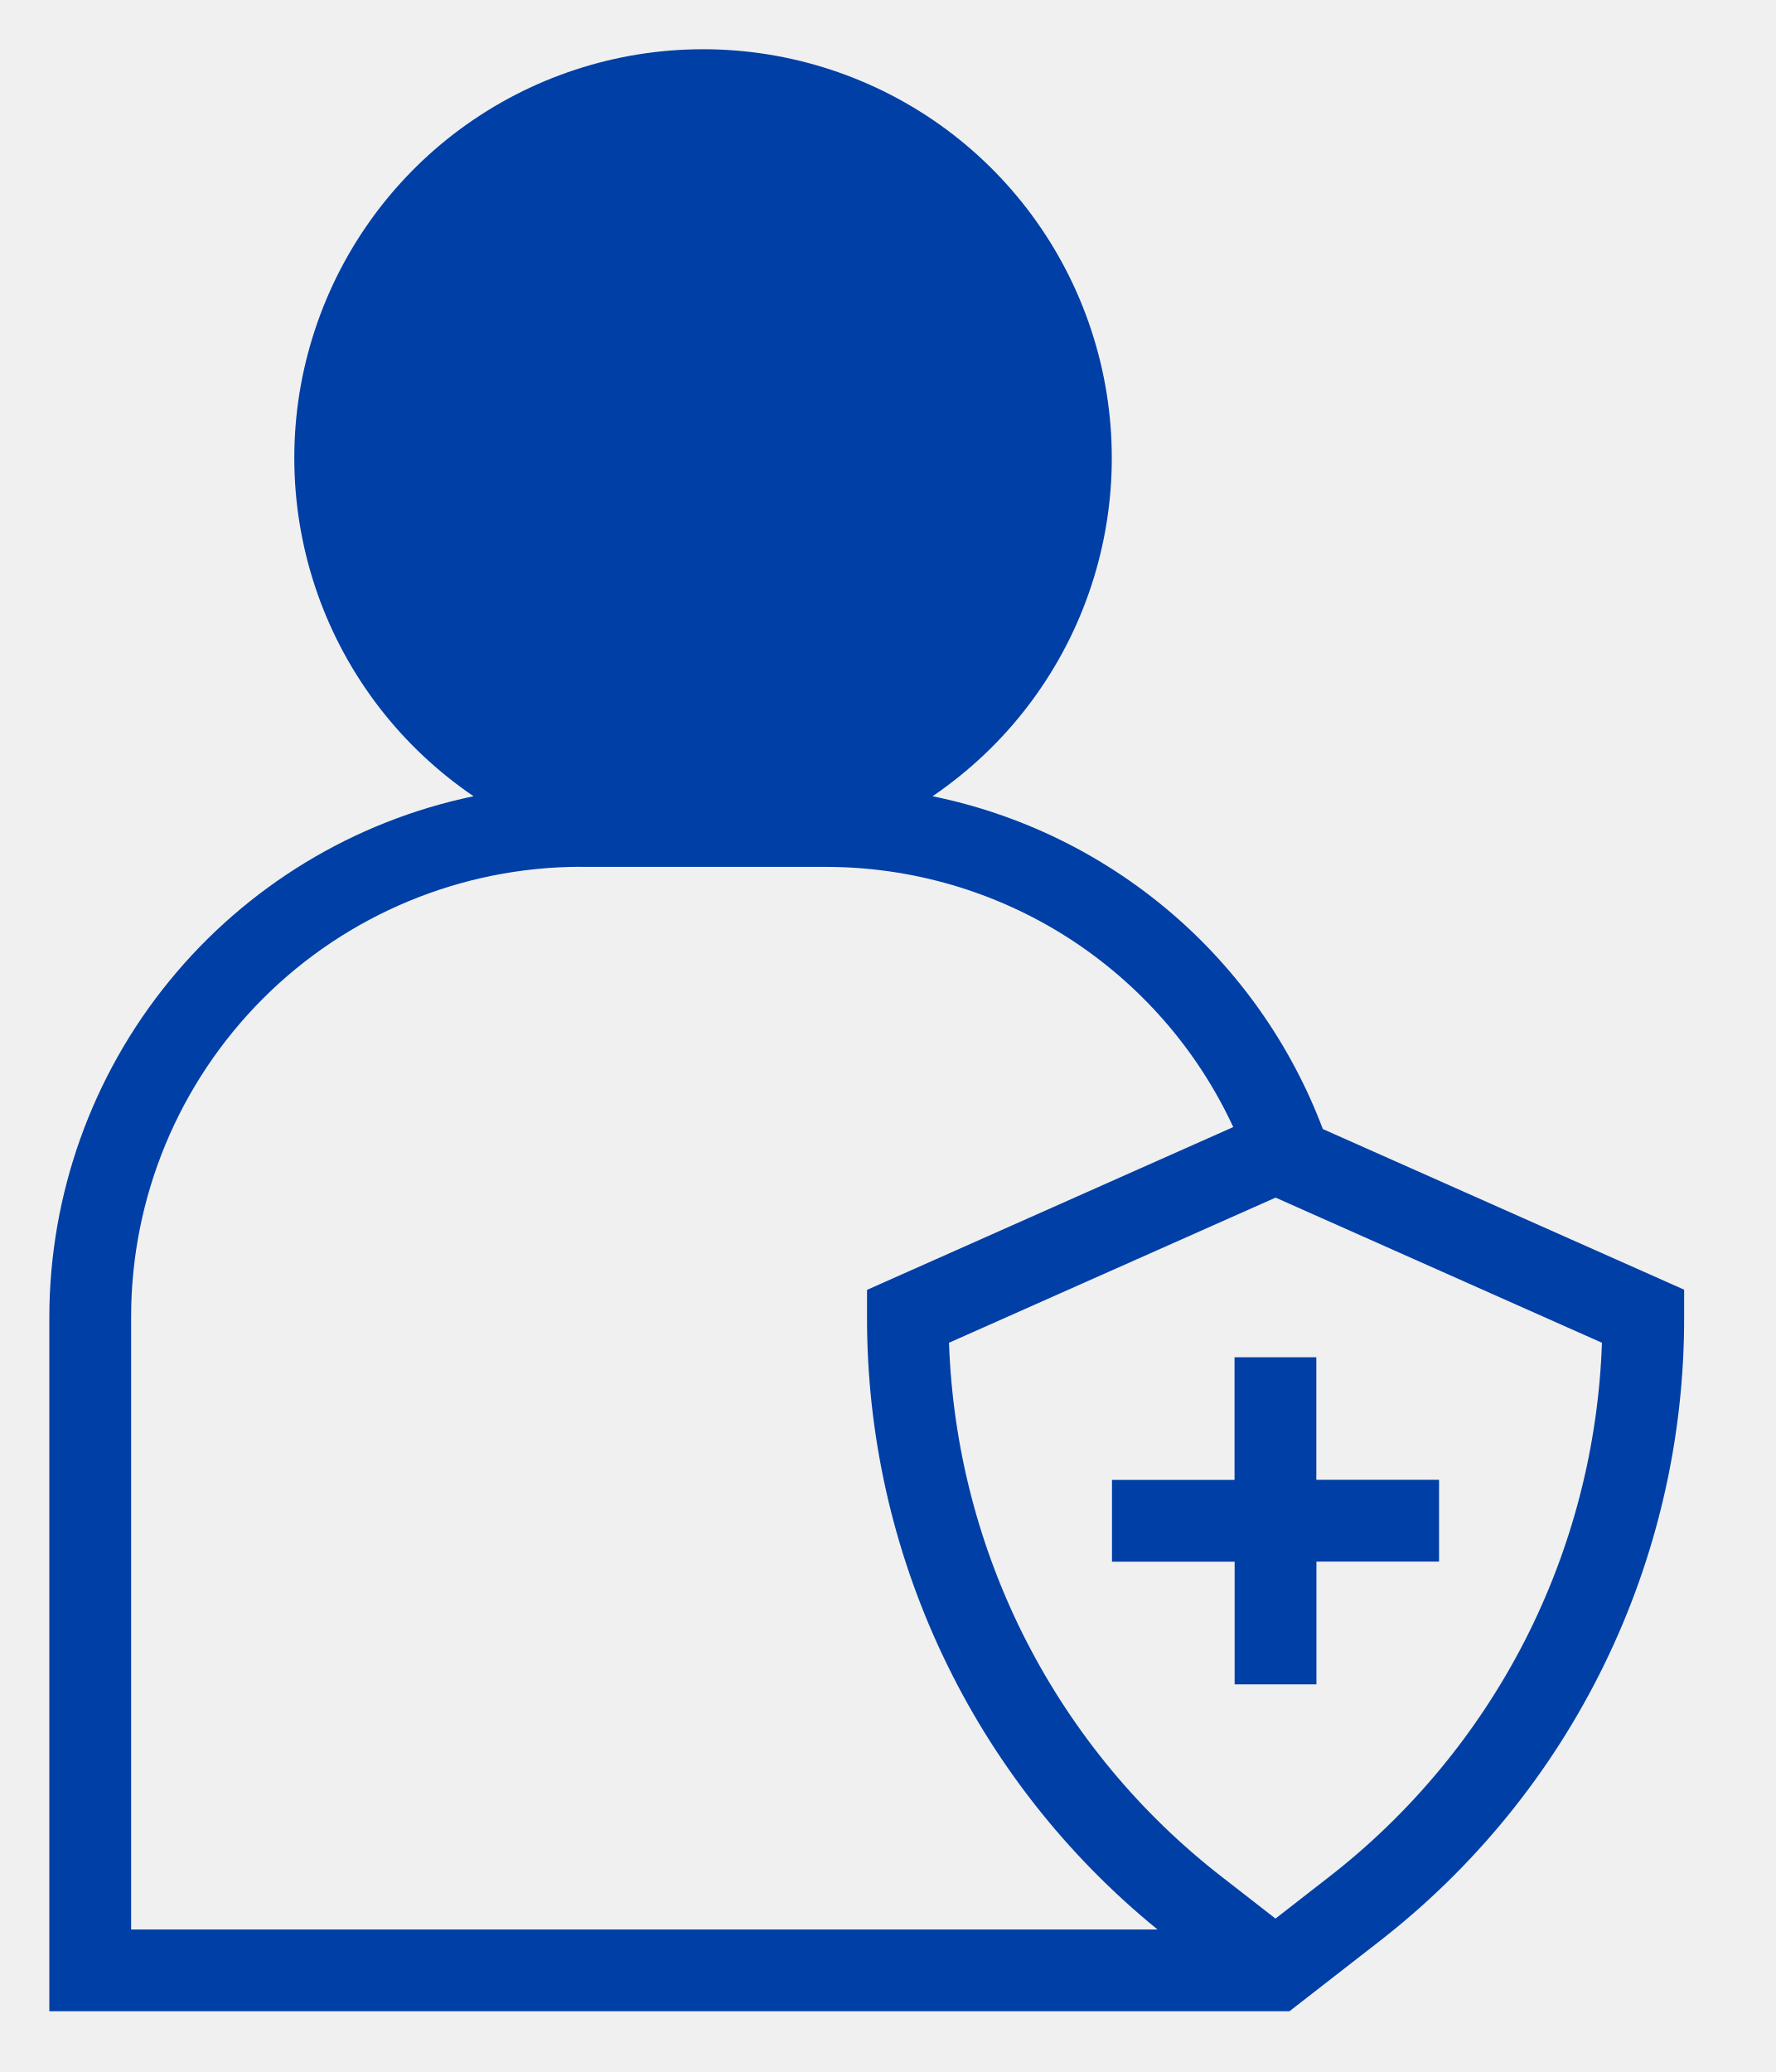
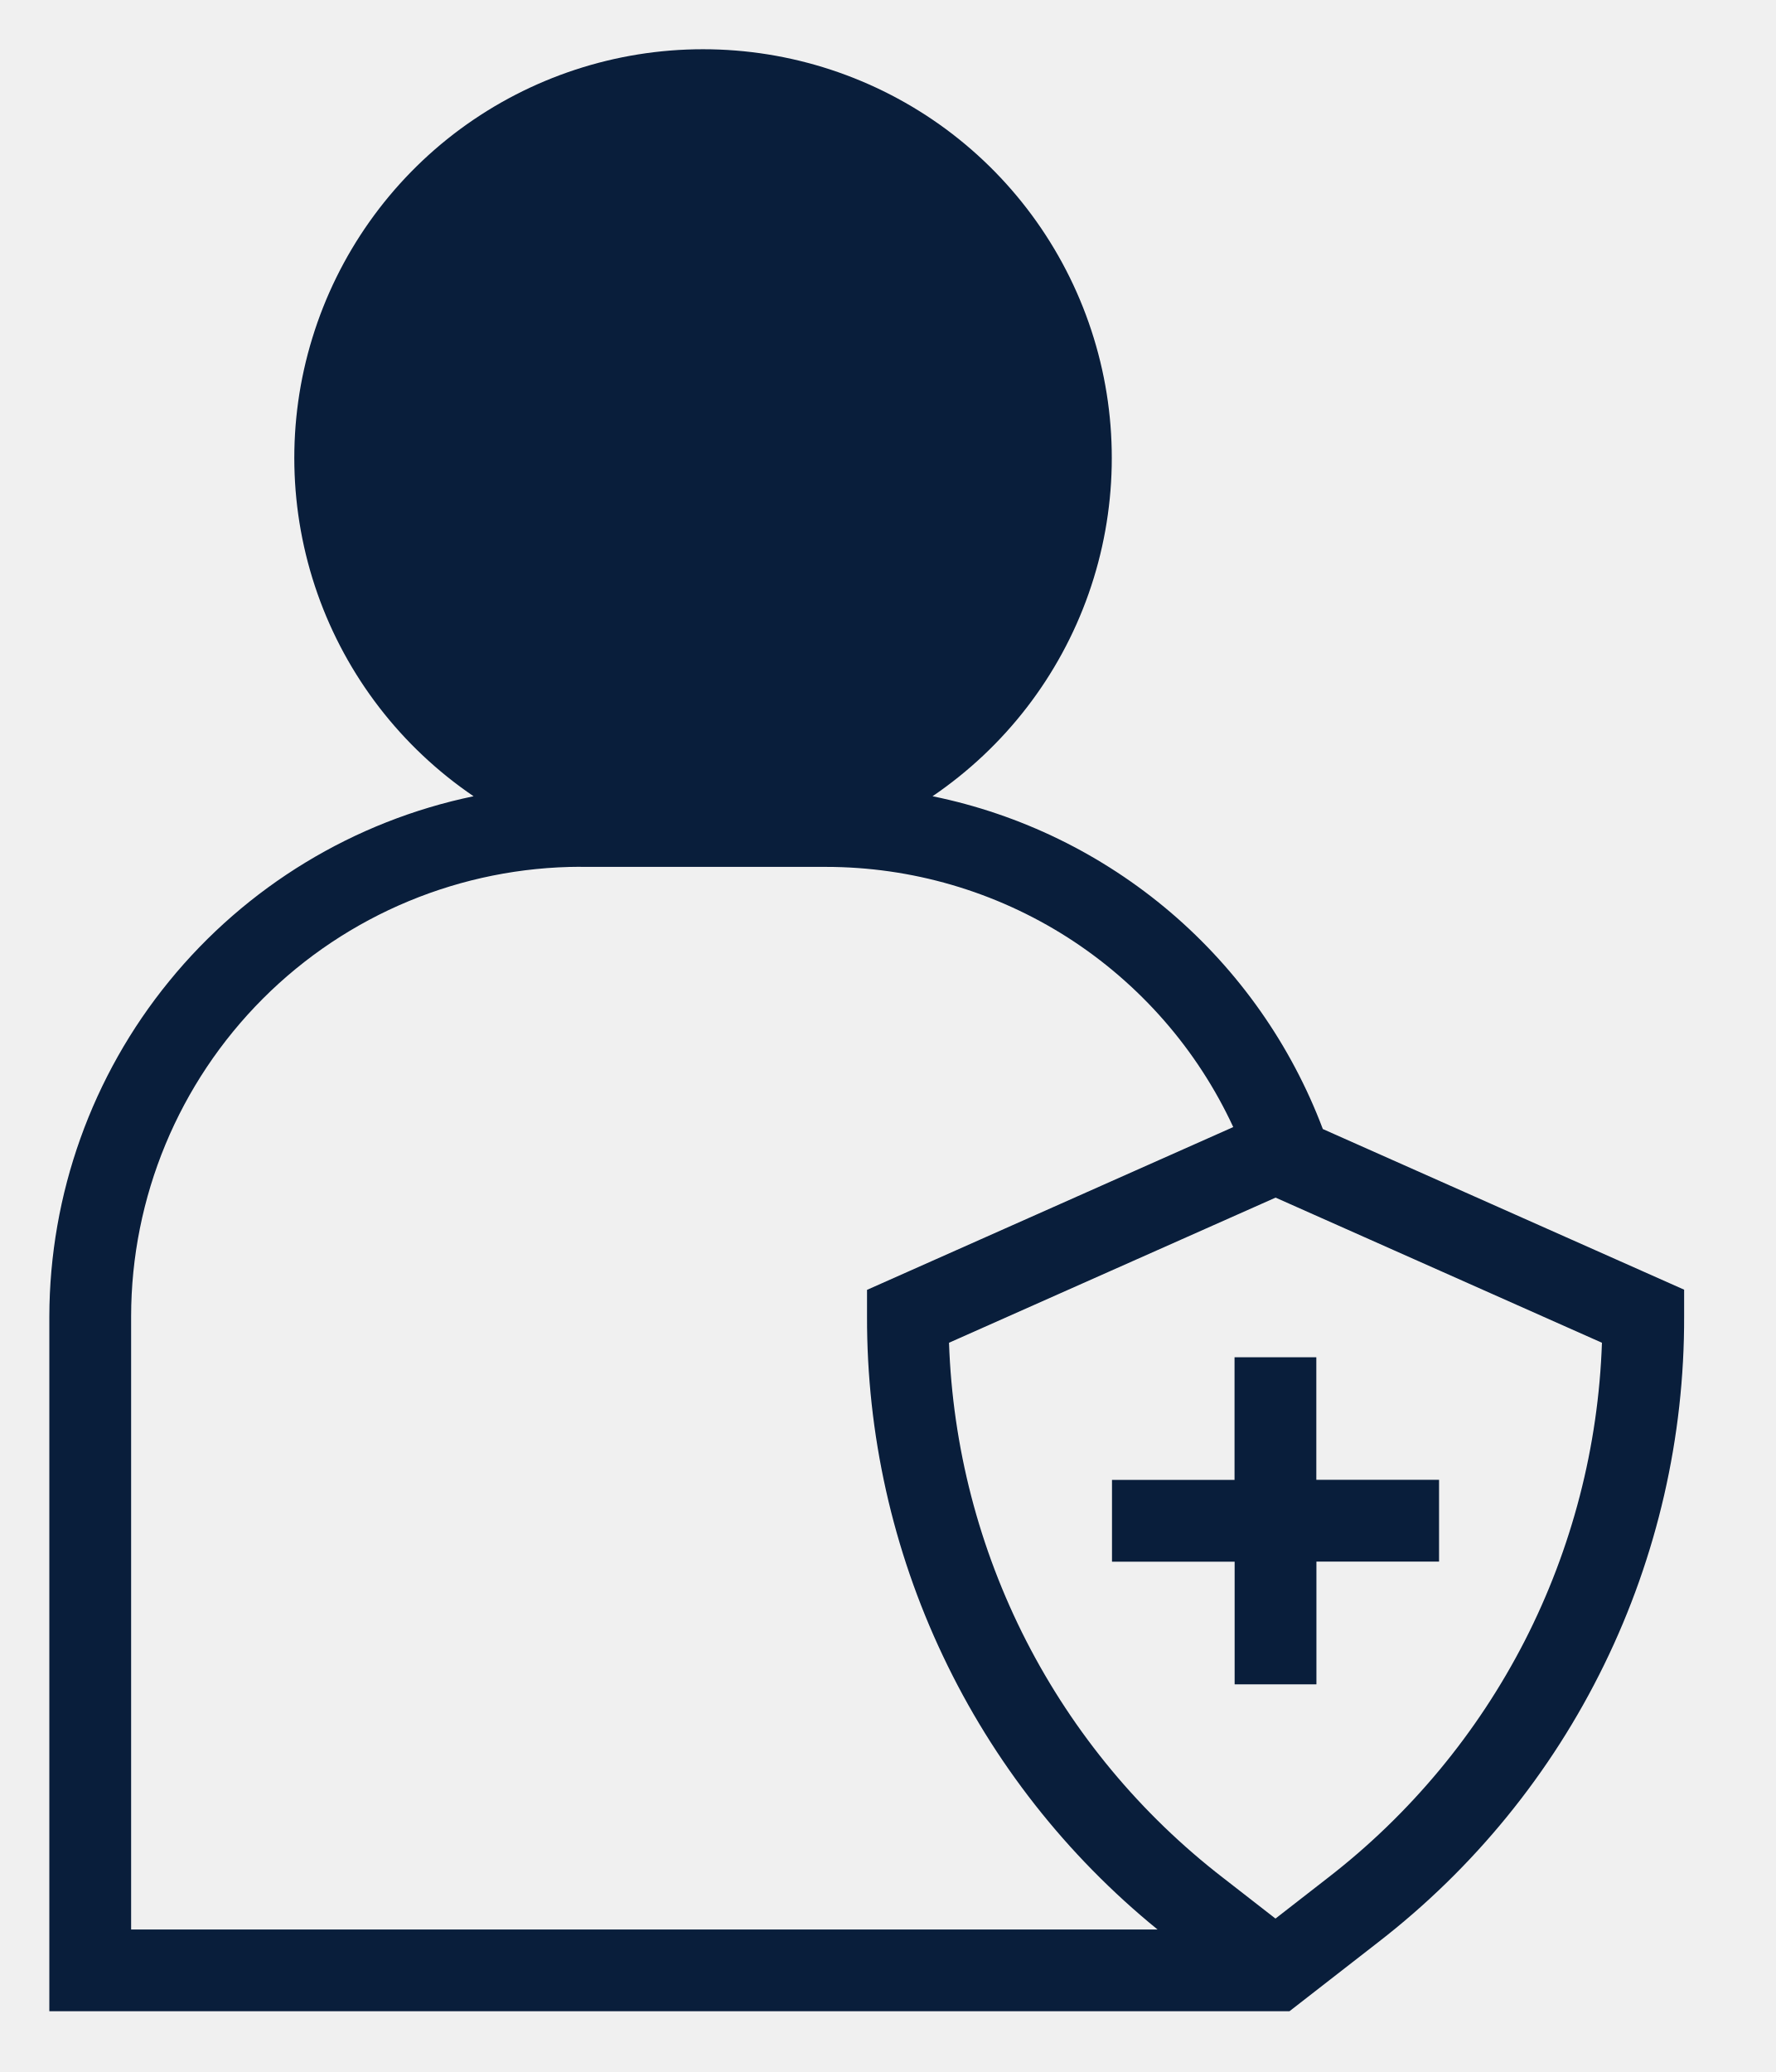
<svg xmlns="http://www.w3.org/2000/svg" width="18" height="21" viewBox="0 0 18 21" fill="none">
  <g clip-path="url(#clip0_168_302)">
-     <path d="M0.5 13.342V20.384H13.07L13.97 19.684C14.938 18.935 15.722 17.973 16.259 16.873C16.797 15.773 17.074 14.564 17.07 13.34V13.071L13.408 11.443C13.087 10.592 12.556 9.837 11.865 9.247C11.173 8.657 10.343 8.252 9.452 8.07C10.185 7.572 10.74 6.853 11.034 6.017C11.328 5.181 11.347 4.272 11.086 3.425C10.826 2.578 10.301 1.836 9.588 1.309C8.875 0.783 8.012 0.499 7.126 0.499C6.24 0.499 5.377 0.783 4.664 1.309C3.951 1.836 3.426 2.578 3.166 3.425C2.905 4.272 2.924 5.181 3.218 6.017C3.512 6.853 4.067 7.572 4.8 8.07C3.587 8.322 2.498 8.984 1.715 9.944C0.932 10.903 0.503 12.103 0.5 13.342ZM16.237 13.609C16.201 14.662 15.934 15.693 15.454 16.631C14.973 17.568 14.292 18.388 13.459 19.032L12.928 19.445L12.397 19.032C11.563 18.388 10.882 17.568 10.402 16.631C9.922 15.693 9.655 14.662 9.619 13.609L12.929 12.138L16.237 13.609ZM3.814 4.643C3.814 3.988 4.008 3.347 4.373 2.802C4.737 2.257 5.254 1.832 5.86 1.581C6.465 1.33 7.132 1.265 7.775 1.393C8.417 1.521 9.008 1.836 9.471 2.3C9.935 2.763 10.251 3.354 10.378 3.996C10.506 4.639 10.441 5.306 10.19 5.911C9.939 6.517 9.514 7.034 8.969 7.398C8.424 7.763 7.783 7.957 7.128 7.957C6.249 7.956 5.407 7.606 4.786 6.985C4.165 6.364 3.815 5.522 3.814 4.643ZM5.885 8.786H8.371C9.239 8.786 10.089 9.034 10.821 9.501C11.552 9.969 12.135 10.635 12.5 11.423L8.788 13.073V13.342C8.785 14.532 9.047 15.707 9.557 16.782C10.066 17.858 10.81 18.805 11.733 19.556H1.329V13.342C1.33 12.134 1.811 10.976 2.665 10.121C3.519 9.267 4.677 8.787 5.885 8.785V8.786Z" fill="#003FA6" />
-     <path d="M13.342 13.756H12.513V14.999H11.271V15.828H12.514V17.071H13.343V15.827H14.586V14.998H13.342V13.756Z" fill="#003FA6" />
-     <path d="M6.82 8.313C8.891 8.313 10.57 6.634 10.57 4.563C10.57 2.492 8.891 0.813 6.82 0.813C4.749 0.813 3.07 2.492 3.07 4.563C3.07 6.634 4.749 8.313 6.82 8.313Z" fill="#003FA6" />
-     <path d="M6.82 7.813C8.615 7.813 10.07 6.358 10.07 4.563C10.07 2.768 8.615 1.313 6.82 1.313C5.025 1.313 3.57 2.768 3.57 4.563C3.57 6.358 5.025 7.813 6.82 7.813Z" stroke="#003FA6" />
+     <path d="M0.5 13.342V20.384H13.07L13.97 19.684C14.938 18.935 15.722 17.973 16.259 16.873C16.797 15.773 17.074 14.564 17.07 13.34V13.071L13.408 11.443C13.087 10.592 12.556 9.837 11.865 9.247C11.173 8.657 10.343 8.252 9.452 8.07C10.185 7.572 10.74 6.853 11.034 6.017C11.328 5.181 11.347 4.272 11.086 3.425C10.826 2.578 10.301 1.836 9.588 1.309C8.875 0.783 8.012 0.499 7.126 0.499C6.24 0.499 5.377 0.783 4.664 1.309C3.951 1.836 3.426 2.578 3.166 3.425C2.905 4.272 2.924 5.181 3.218 6.017C3.512 6.853 4.067 7.572 4.8 8.07C3.587 8.322 2.498 8.984 1.715 9.944C0.932 10.903 0.503 12.103 0.5 13.342ZM16.237 13.609C16.201 14.662 15.934 15.693 15.454 16.631C14.973 17.568 14.292 18.388 13.459 19.032L12.928 19.445L12.397 19.032C11.563 18.388 10.882 17.568 10.402 16.631C9.922 15.693 9.655 14.662 9.619 13.609L12.929 12.138L16.237 13.609ZM3.814 4.643C3.814 3.988 4.008 3.347 4.373 2.802C4.737 2.257 5.254 1.832 5.86 1.581C6.465 1.33 7.132 1.265 7.775 1.393C8.417 1.521 9.008 1.836 9.471 2.3C9.935 2.763 10.251 3.354 10.378 3.996C10.506 4.639 10.441 5.306 10.19 5.911C9.939 6.517 9.514 7.034 8.969 7.398C8.424 7.763 7.783 7.957 7.128 7.957C6.249 7.956 5.407 7.606 4.786 6.985C4.165 6.364 3.815 5.522 3.814 4.643ZM5.885 8.786H8.371C9.239 8.786 10.089 9.034 10.821 9.501C11.552 9.969 12.135 10.635 12.5 11.423L8.788 13.073V13.342C8.785 14.532 9.047 15.707 9.557 16.782C10.066 17.858 10.81 18.805 11.733 19.556H1.329V13.342C1.33 12.134 1.811 10.976 2.665 10.121C3.519 9.267 4.677 8.787 5.885 8.785V8.786Z" fill="#091E3B" />
+     <path d="M13.342 13.756H12.513V14.999H11.271V15.828H12.514V17.071H13.343V15.827H14.586V14.998H13.342V13.756Z" fill="#091E3B" />
+     <path d="M6.82 8.313C8.891 8.313 10.57 6.634 10.57 4.563C10.57 2.492 8.891 0.813 6.82 0.813C4.749 0.813 3.07 2.492 3.07 4.563C3.07 6.634 4.749 8.313 6.82 8.313Z" fill="#091E3B" />
+     <path d="M6.82 7.813C8.615 7.813 10.07 6.358 10.07 4.563C10.07 2.768 8.615 1.313 6.82 1.313C5.025 1.313 3.57 2.768 3.57 4.563C3.57 6.358 5.025 7.813 6.82 7.813Z" stroke="#091E3B" />
  </g>
  <defs>
    <clipPath id="clip0_168_302">
      <rect width="16.57" height="19.884" fill="white" transform="translate(0.5 0.5)" />
    </clipPath>
  </defs>
</svg>
